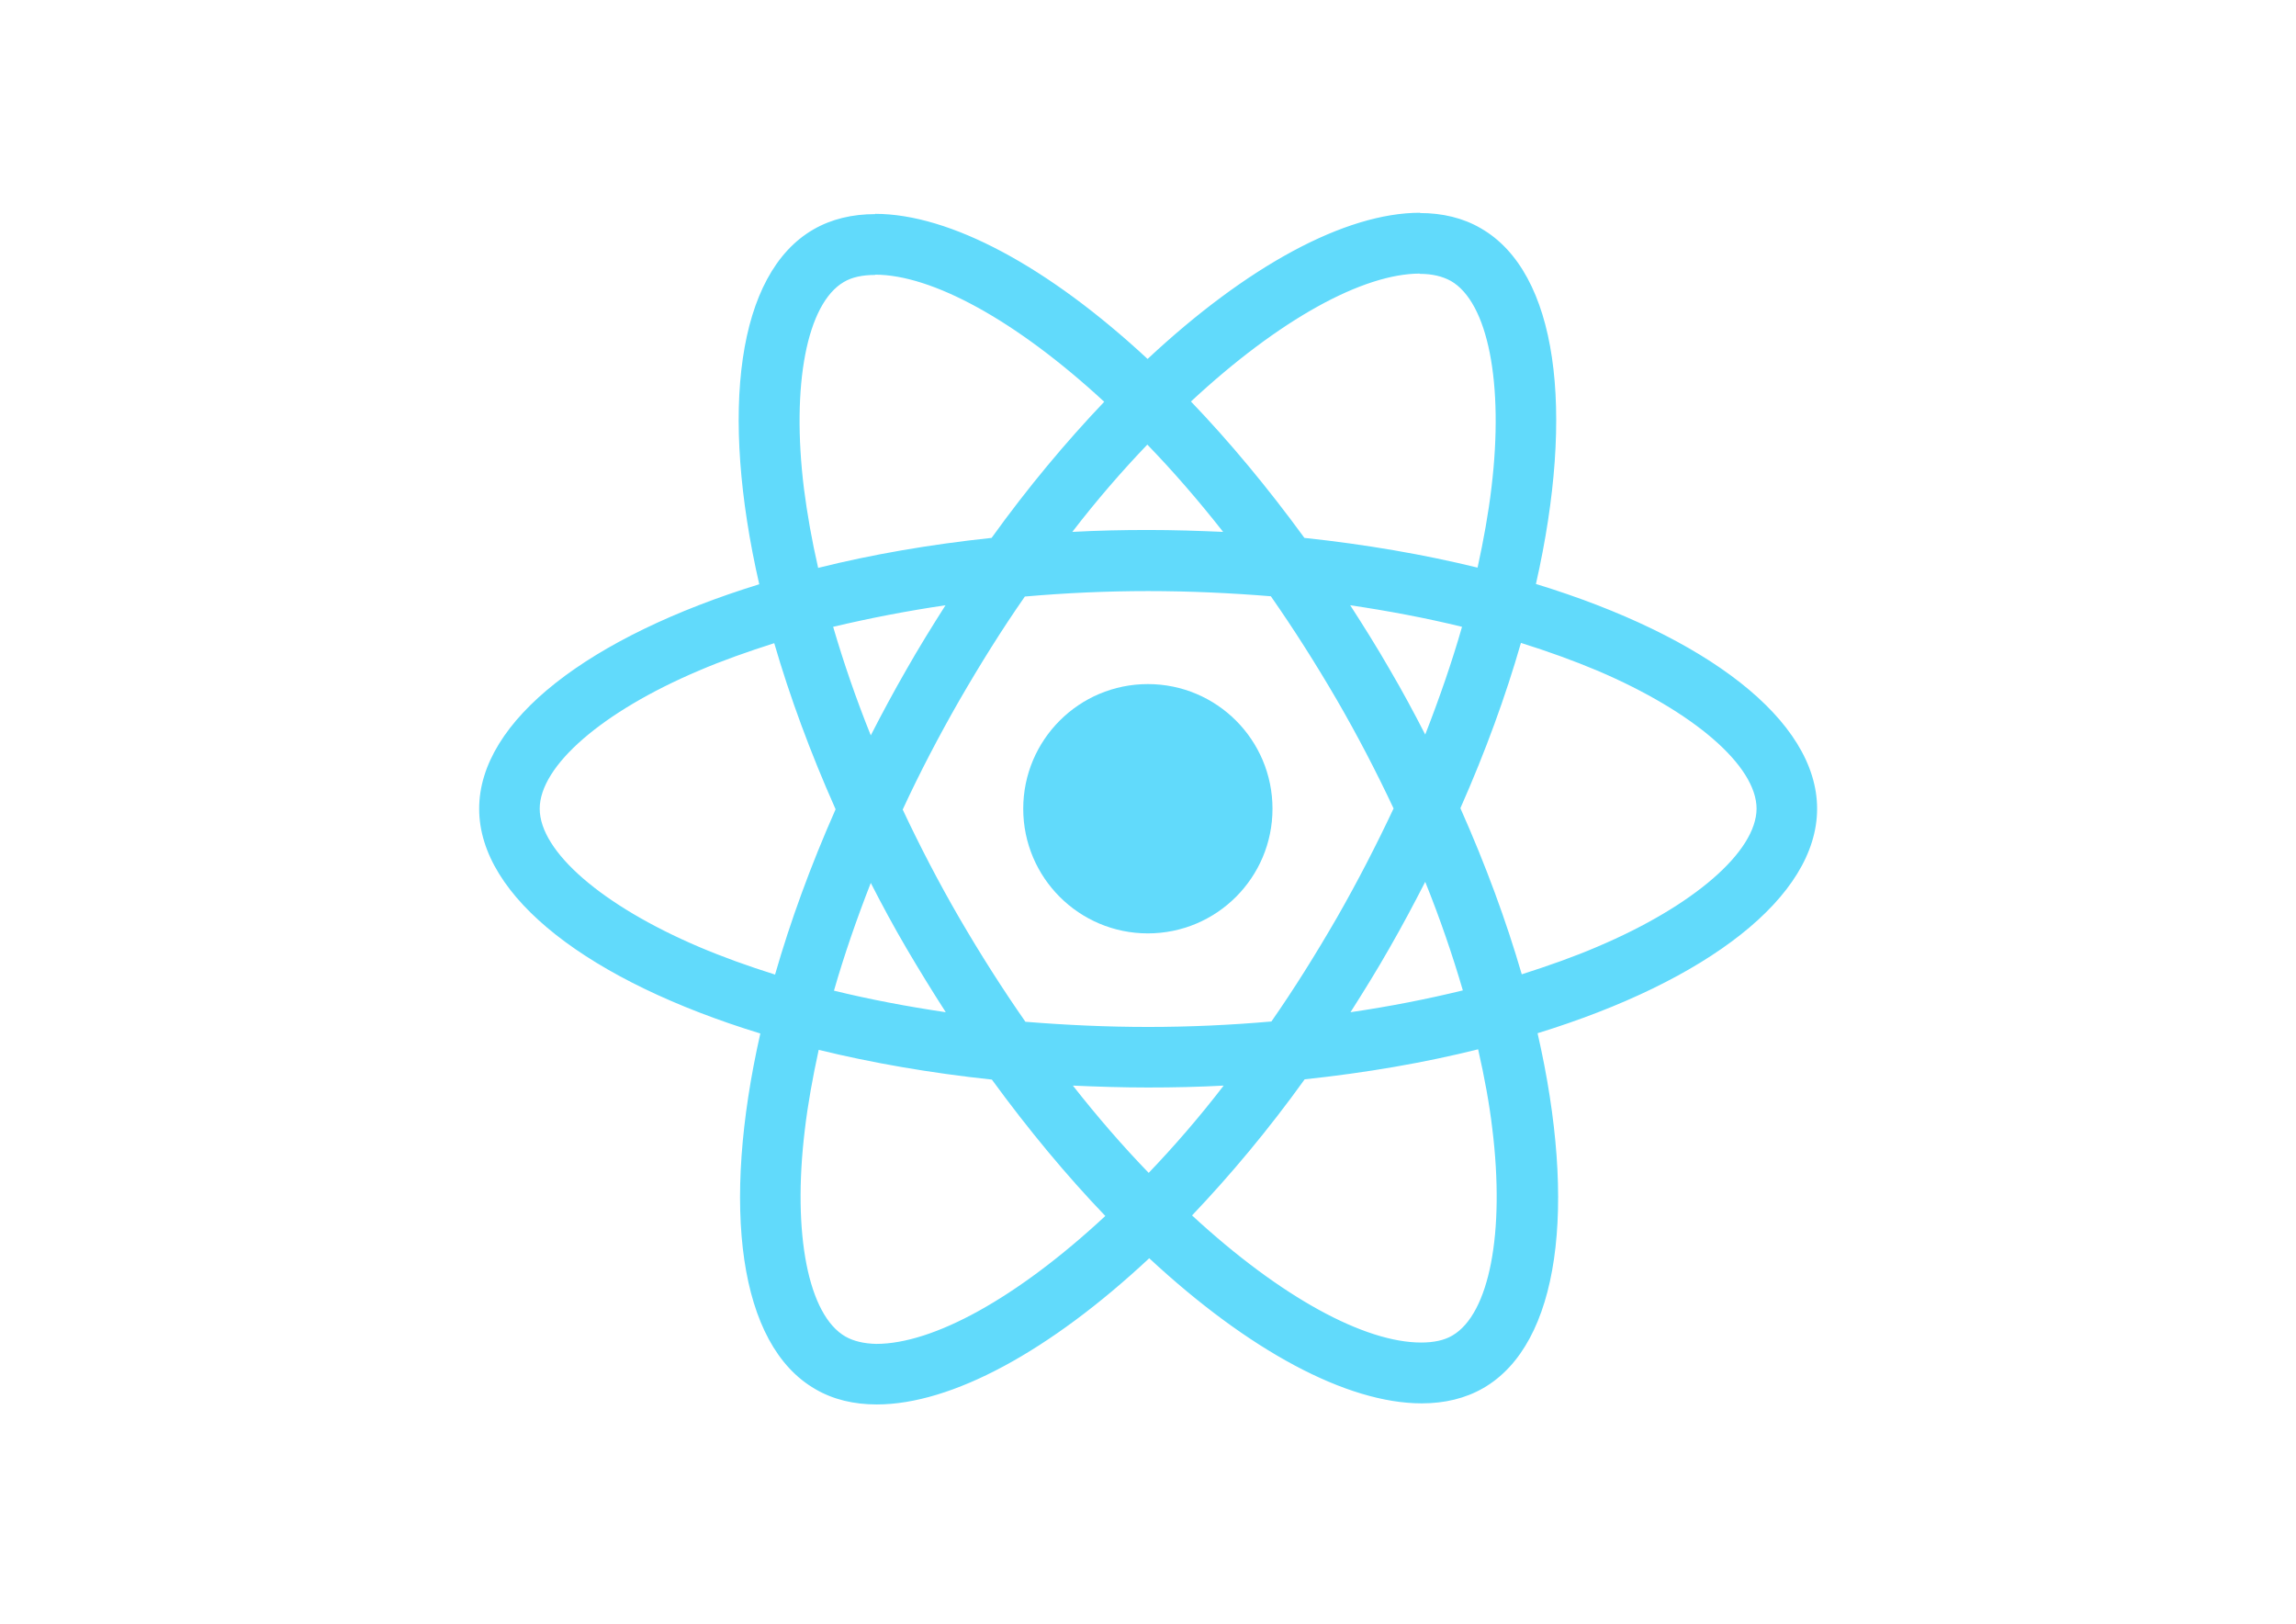
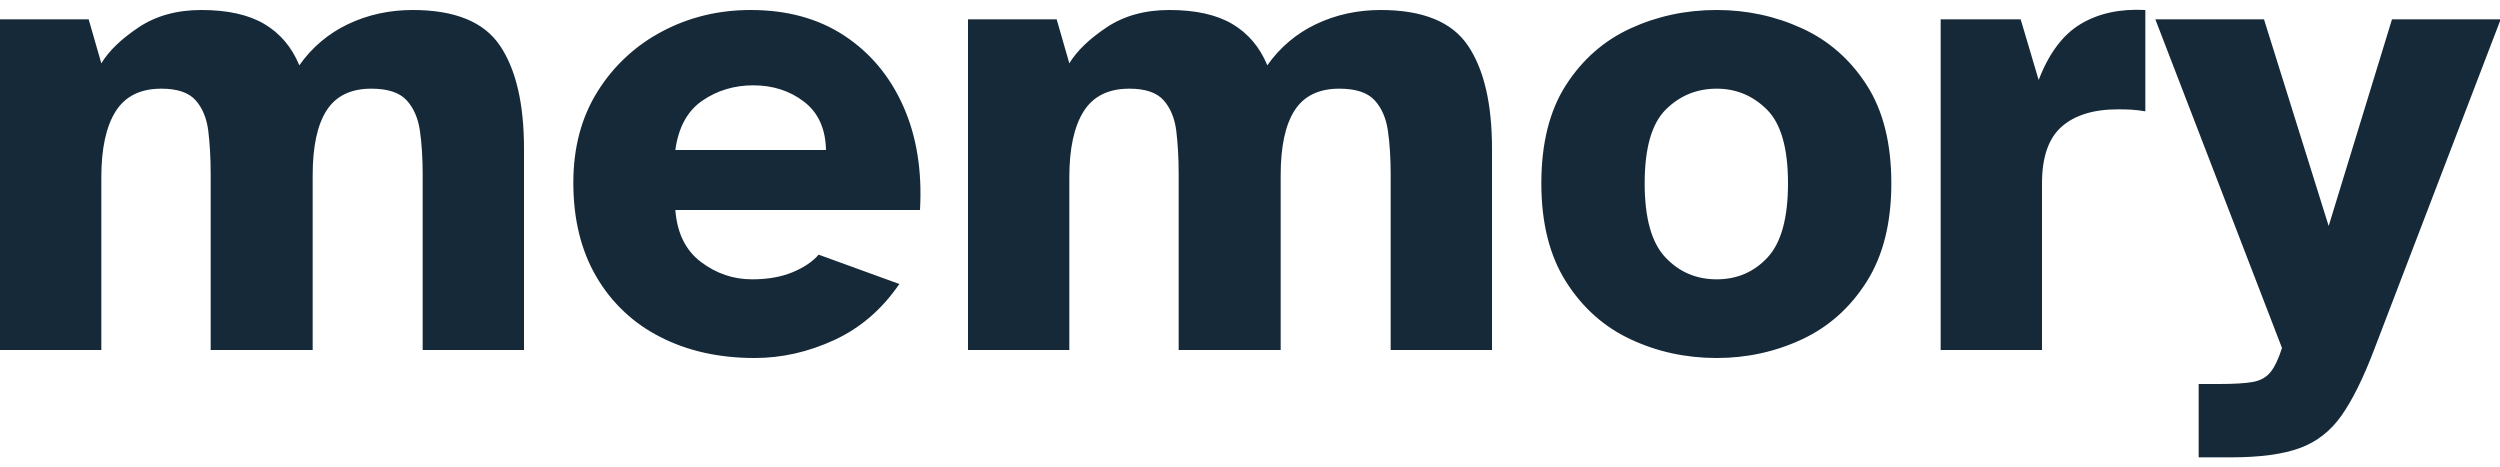
- <svg xmlns="http://www.w3.org/2000/svg" viewBox="0 0 841.9 595.3">
-   <g fill="#61DAFB">
-     <path d="M666.3 296.5c0-32.5-40.7-63.3-103.1-82.4 14.4-63.6 8-114.2-20.2-130.4-6.5-3.8-14.1-5.6-22.4-5.6v22.3c4.6 0 8.3.9 11.4 2.6 13.6 7.8 19.5 37.5 14.9 75.7-1.1 9.4-2.9 19.3-5.1 29.4-19.6-4.8-41-8.5-63.5-10.9-13.5-18.5-27.5-35.3-41.6-50 32.6-30.3 63.2-46.9 84-46.9V78c-27.5 0-63.5 19.6-99.9 53.6-36.4-33.8-72.4-53.2-99.9-53.2v22.3c20.7 0 51.4 16.5 84 46.6-14 14.7-28 31.4-41.3 49.9-22.6 2.4-44 6.1-63.6 11-2.3-10-4-19.7-5.2-29-4.7-38.2 1.1-67.9 14.6-75.8 3-1.8 6.9-2.6 11.5-2.6V78.5c-8.4 0-16 1.8-22.6 5.6-28.1 16.2-34.4 66.7-19.9 130.1-62.2 19.2-102.7 49.9-102.7 82.3 0 32.5 40.7 63.3 103.1 82.4-14.4 63.6-8 114.2 20.2 130.4 6.5 3.8 14.1 5.6 22.5 5.6 27.5 0 63.5-19.6 99.9-53.6 36.4 33.8 72.4 53.2 99.9 53.2 8.4 0 16-1.8 22.6-5.6 28.1-16.2 34.4-66.7 19.9-130.1 62-19.1 102.5-49.9 102.5-82.3zm-130.2-66.7c-3.7 12.9-8.3 26.2-13.5 39.5-4.1-8-8.4-16-13.1-24-4.6-8-9.5-15.8-14.4-23.4 14.2 2.1 27.9 4.7 41 7.9zm-45.8 106.5c-7.8 13.5-15.8 26.3-24.1 38.2-14.9 1.3-30 2-45.2 2-15.1 0-30.2-.7-45-1.9-8.3-11.9-16.4-24.6-24.2-38-7.6-13.1-14.5-26.4-20.8-39.8 6.2-13.4 13.2-26.8 20.7-39.9 7.8-13.5 15.8-26.3 24.1-38.2 14.9-1.3 30-2 45.2-2 15.1 0 30.2.7 45 1.9 8.3 11.9 16.4 24.6 24.2 38 7.6 13.1 14.5 26.4 20.8 39.8-6.3 13.4-13.2 26.8-20.7 39.9zm32.3-13c5.4 13.4 10 26.8 13.8 39.8-13.1 3.2-26.9 5.9-41.2 8 4.9-7.7 9.8-15.6 14.4-23.7 4.6-8 8.9-16.1 13-24.1zM421.2 430c-9.3-9.6-18.6-20.3-27.8-32 9 .4 18.2.7 27.5.7 9.4 0 18.7-.2 27.8-.7-9 11.7-18.3 22.4-27.5 32zm-74.4-58.9c-14.2-2.1-27.9-4.7-41-7.9 3.7-12.9 8.3-26.2 13.5-39.5 4.1 8 8.4 16 13.1 24 4.7 8 9.5 15.8 14.4 23.4zM420.7 163c9.3 9.6 18.6 20.3 27.8 32-9-.4-18.2-.7-27.5-.7-9.4 0-18.7.2-27.8.7 9-11.7 18.3-22.4 27.5-32zm-74 58.9c-4.9 7.7-9.8 15.6-14.4 23.7-4.6 8-8.9 16-13 24-5.4-13.4-10-26.8-13.8-39.8 13.1-3.1 26.9-5.8 41.2-7.9zm-90.5 125.2c-35.4-15.1-58.3-34.9-58.3-50.6 0-15.7 22.9-35.6 58.3-50.6 8.6-3.7 18-7 27.7-10.1 5.7 19.6 13.2 40 22.5 60.9-9.2 20.8-16.6 41.1-22.2 60.6-9.9-3.1-19.3-6.5-28-10.2zM310 490c-13.6-7.8-19.5-37.5-14.9-75.7 1.1-9.4 2.9-19.3 5.1-29.4 19.6 4.8 41 8.5 63.5 10.9 13.5 18.5 27.5 35.3 41.6 50-32.6 30.3-63.2 46.9-84 46.9-4.5-.1-8.3-1-11.3-2.7zm237.2-76.2c4.7 38.2-1.1 67.9-14.6 75.8-3 1.8-6.9 2.6-11.5 2.6-20.7 0-51.4-16.5-84-46.6 14-14.7 28-31.4 41.3-49.9 22.6-2.4 44-6.1 63.6-11 2.3 10.1 4.1 19.8 5.2 29.1zm38.5-66.7c-8.6 3.7-18 7-27.7 10.1-5.7-19.6-13.2-40-22.5-60.9 9.2-20.8 16.6-41.1 22.2-60.6 9.9 3.1 19.3 6.5 28.1 10.2 35.4 15.1 58.3 34.9 58.3 50.6-.1 15.7-23 35.6-58.4 50.6zM320.8 78.4z" />
-     <circle cx="420.9" cy="296.5" r="45.7" />
-     <path d="M520.5 78.1z" />
-   </g>
+ <svg xmlns="http://www.w3.org/2000/svg" width="150" height="28">
+   <path d="M6.08 21V10.64c0-1.733.287-3.053.86-3.96s1.487-1.36 2.74-1.36c.96 0 1.647.233 2.06.7.413.467.667 1.087.76 1.86.093.773.14 1.627.14 2.56V21h6.12V10.52c0-1.733.28-3.033.84-3.9.56-.867 1.453-1.3 2.68-1.3.987 0 1.693.233 2.12.7.427.467.693 1.087.8 1.86.107.773.16 1.627.16 2.56V21h6.08V8.92c0-2.693-.48-4.753-1.44-6.18C29.04 1.313 27.293.6 24.76.6c-1.387 0-2.673.28-3.86.84a7.44 7.44 0 0 0-2.94 2.48c-.453-1.093-1.153-1.92-2.1-2.48C14.913.88 13.653.6 12.08.6c-1.467 0-2.72.347-3.76 1.04-1.04.693-1.787 1.413-2.24 2.16l-.76-2.64H0V21h6.08Zm39.2.48c1.627 0 3.22-.36 4.78-1.08 1.56-.72 2.86-1.84 3.9-3.36l-4.84-1.76c-.373.427-.9.78-1.58 1.06s-1.487.42-2.42.42c-1.12 0-2.14-.347-3.06-1.04-.92-.693-1.433-1.733-1.54-3.12H55.2c.133-2.347-.2-4.42-1-6.22-.8-1.8-1.98-3.213-3.54-4.24C49.1 1.113 47.227.6 45.04.6c-1.92 0-3.687.427-5.3 1.28a10.074 10.074 0 0 0-3.88 3.6c-.973 1.547-1.46 3.373-1.46 5.48 0 2.187.46 4.067 1.38 5.64a9.228 9.228 0 0 0 3.84 3.62c1.64.84 3.527 1.26 5.66 1.26ZM49.56 9h-9.04c.187-1.36.727-2.347 1.62-2.96.893-.613 1.913-.92 3.06-.92 1.173 0 2.187.327 3.04.98.853.653 1.293 1.62 1.32 2.9Zm14.6 12V10.64c0-1.733.287-3.053.86-3.96s1.487-1.36 2.74-1.36c.96 0 1.647.233 2.06.7.413.467.667 1.087.76 1.86.093.773.14 1.627.14 2.56V21h6.12V10.52c0-1.733.28-3.033.84-3.9.56-.867 1.453-1.3 2.68-1.3.987 0 1.693.233 2.12.7.427.467.693 1.087.8 1.86.107.773.16 1.627.16 2.56V21h6.08V8.92c0-2.693-.48-4.753-1.44-6.18C87.12 1.313 85.373.6 82.84.6c-1.387 0-2.673.28-3.86.84a7.44 7.44 0 0 0-2.94 2.48c-.453-1.093-1.153-1.92-2.1-2.48C72.993.88 71.733.6 70.16.6c-1.467 0-2.72.347-3.76 1.04-1.04.693-1.787 1.413-2.24 2.16l-.76-2.64h-5.32V21h6.08Zm38.84.48c1.813 0 3.52-.373 5.12-1.12 1.6-.747 2.893-1.9 3.88-3.46.987-1.56 1.48-3.527 1.48-5.9 0-2.4-.493-4.367-1.48-5.9-.987-1.533-2.28-2.667-3.88-3.4-1.6-.733-3.307-1.1-5.12-1.1-1.84 0-3.56.367-5.16 1.1-1.6.733-2.893 1.867-3.88 3.4-.987 1.533-1.48 3.5-1.48 5.9 0 2.373.493 4.34 1.48 5.9.987 1.56 2.28 2.713 3.88 3.46 1.6.747 3.32 1.12 5.16 1.12Zm0-4.72c-1.227 0-2.253-.44-3.08-1.32-.827-.88-1.24-2.36-1.24-4.44 0-2.107.42-3.58 1.26-4.42.84-.84 1.86-1.26 3.06-1.26 1.173 0 2.18.42 3.02 1.26.84.84 1.26 2.313 1.26 4.42 0 2.08-.407 3.56-1.22 4.44-.813.88-1.833 1.32-3.06 1.32ZM122.52 21V11c0-1.573.393-2.707 1.18-3.4.787-.693 1.913-1.04 3.38-1.04.293 0 .56.007.8.02.24.013.52.047.84.1V.6c-1.52-.08-2.813.2-3.88.84-1.067.64-1.907 1.76-2.52 3.36l-1.08-3.64h-4.8V21h6.08Zm11.36 6.44c1.733 0 3.107-.187 4.12-.56 1.013-.373 1.847-1.027 2.5-1.96s1.3-2.24 1.94-3.92l7.6-19.84h-6.52l-3.8 12.4-3.88-12.4h-6.52l7.6 19.72c-.213.667-.447 1.153-.7 1.46-.253.307-.607.5-1.06.58-.453.08-1.133.12-2.04.12h-1.2v4.4h1.96Z" fill="#152938" fill-rule="nonzero" />
</svg>
